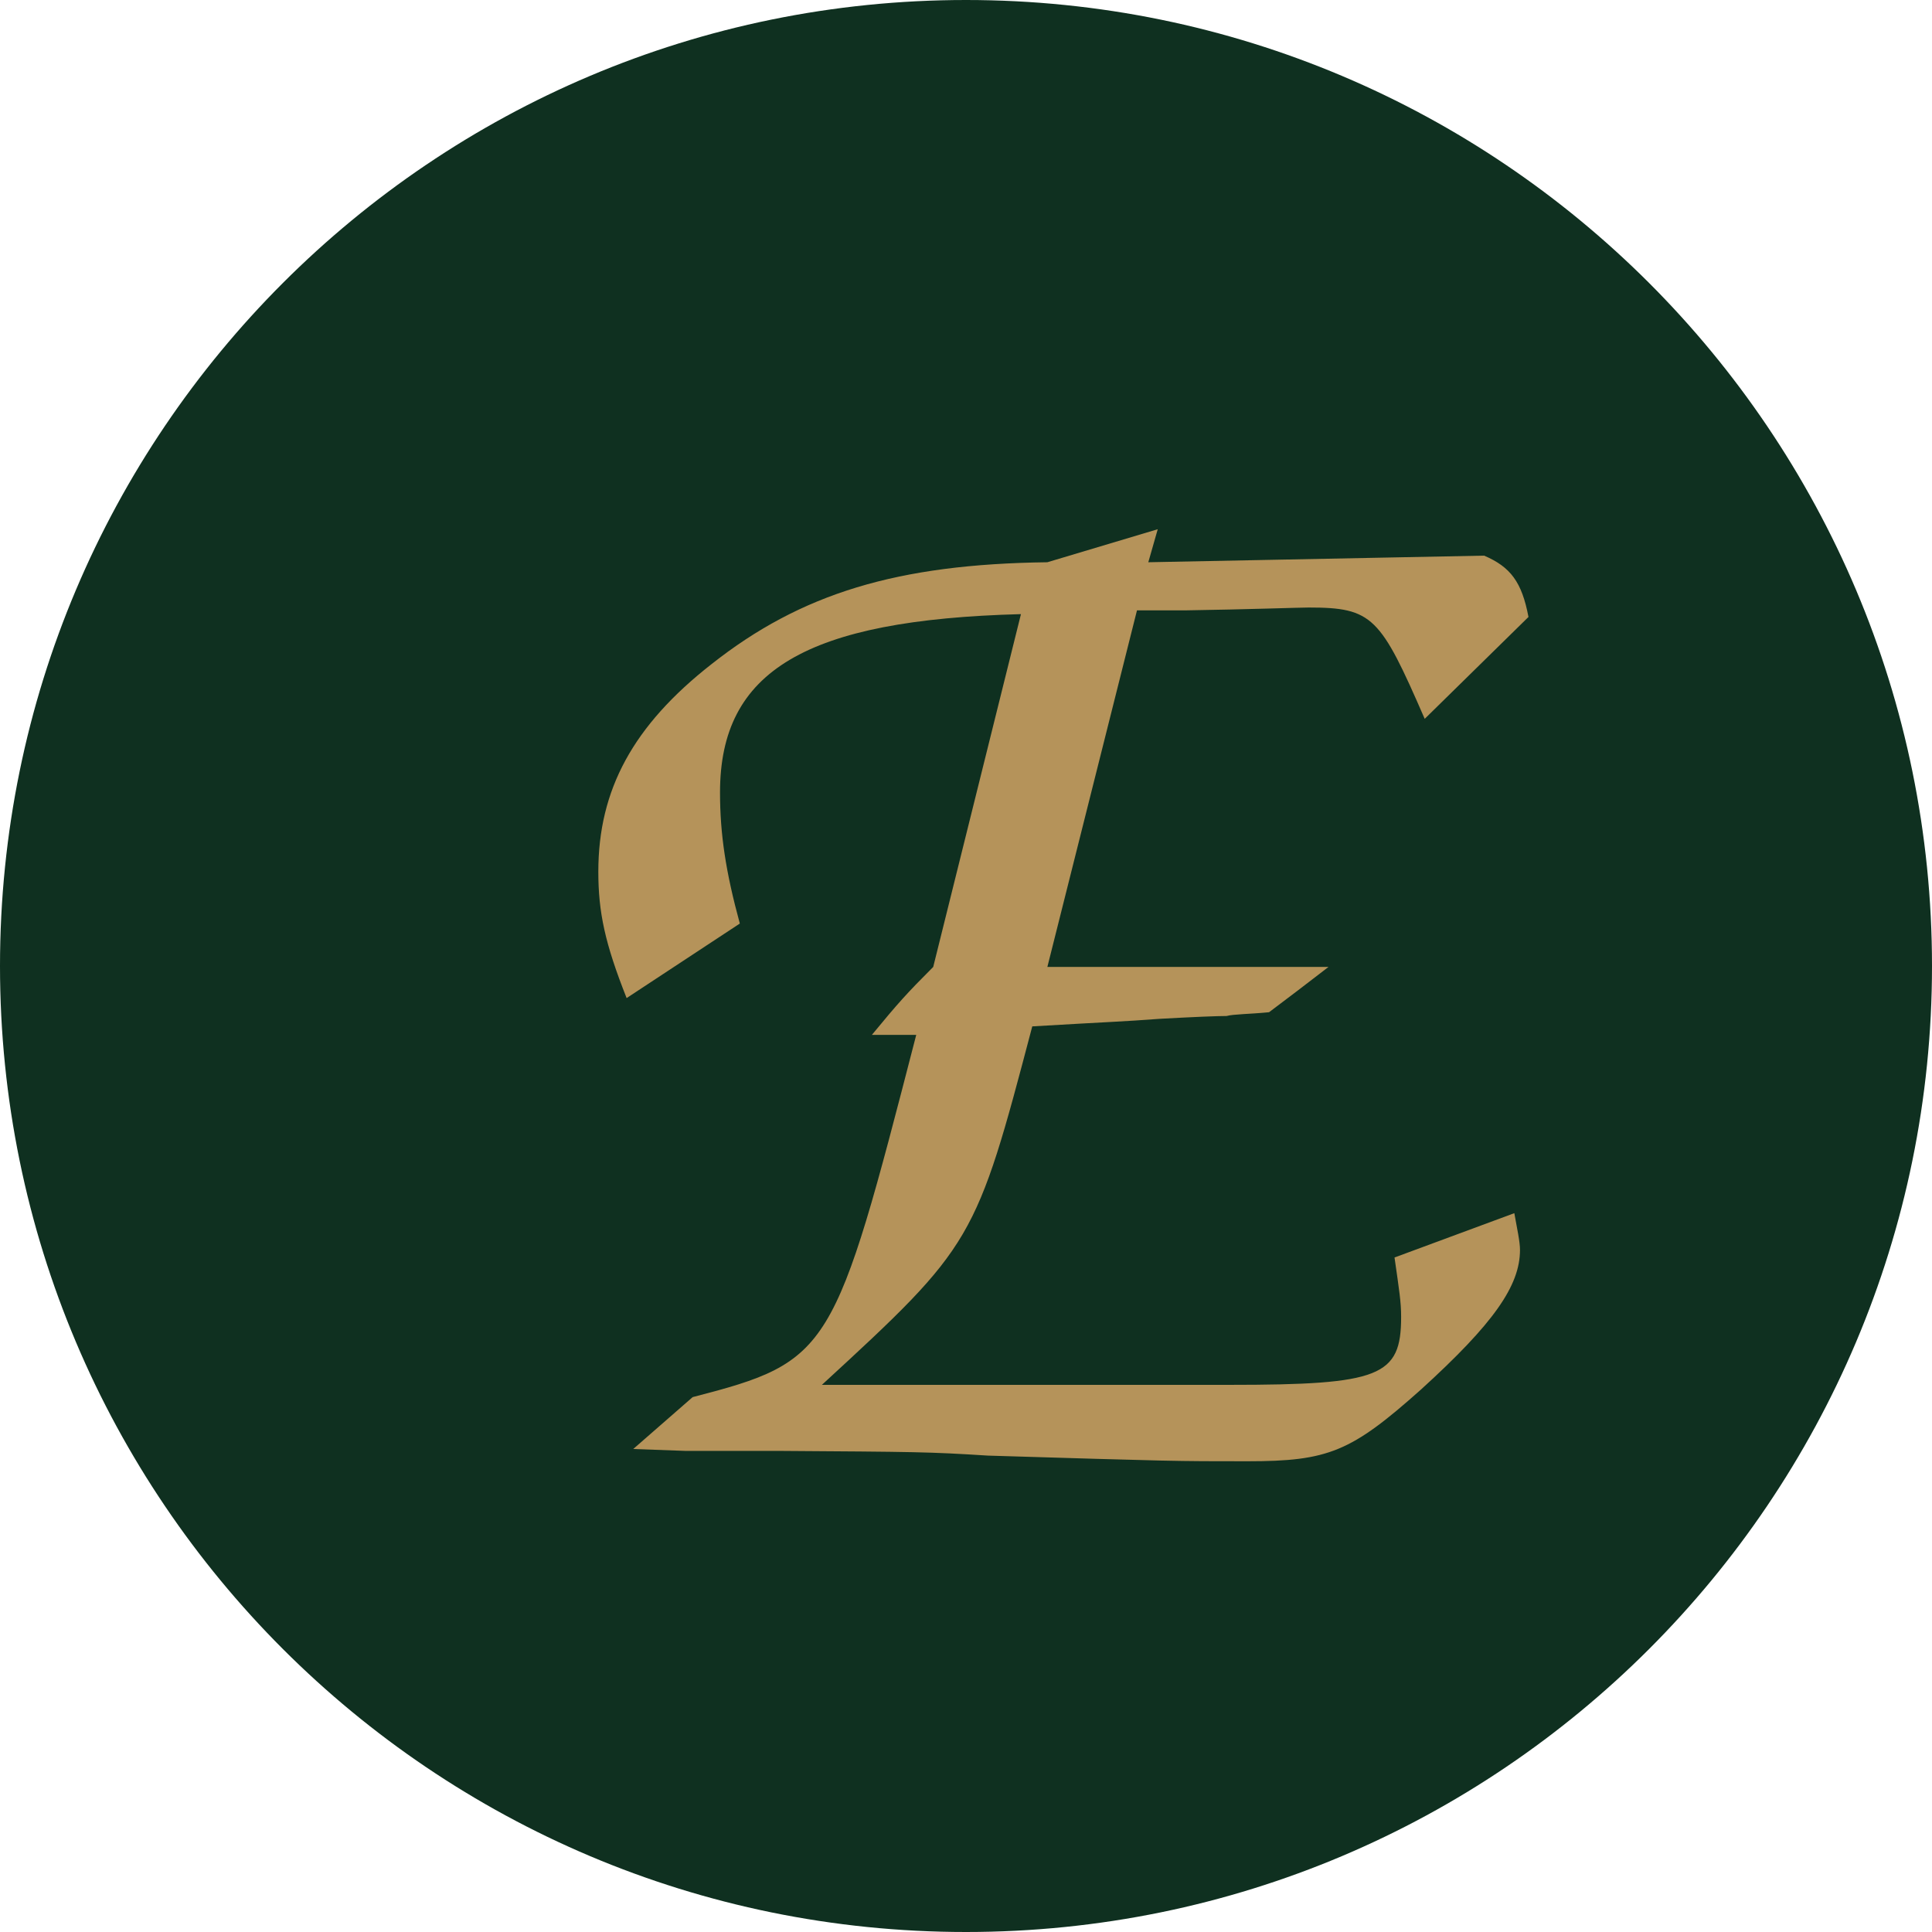
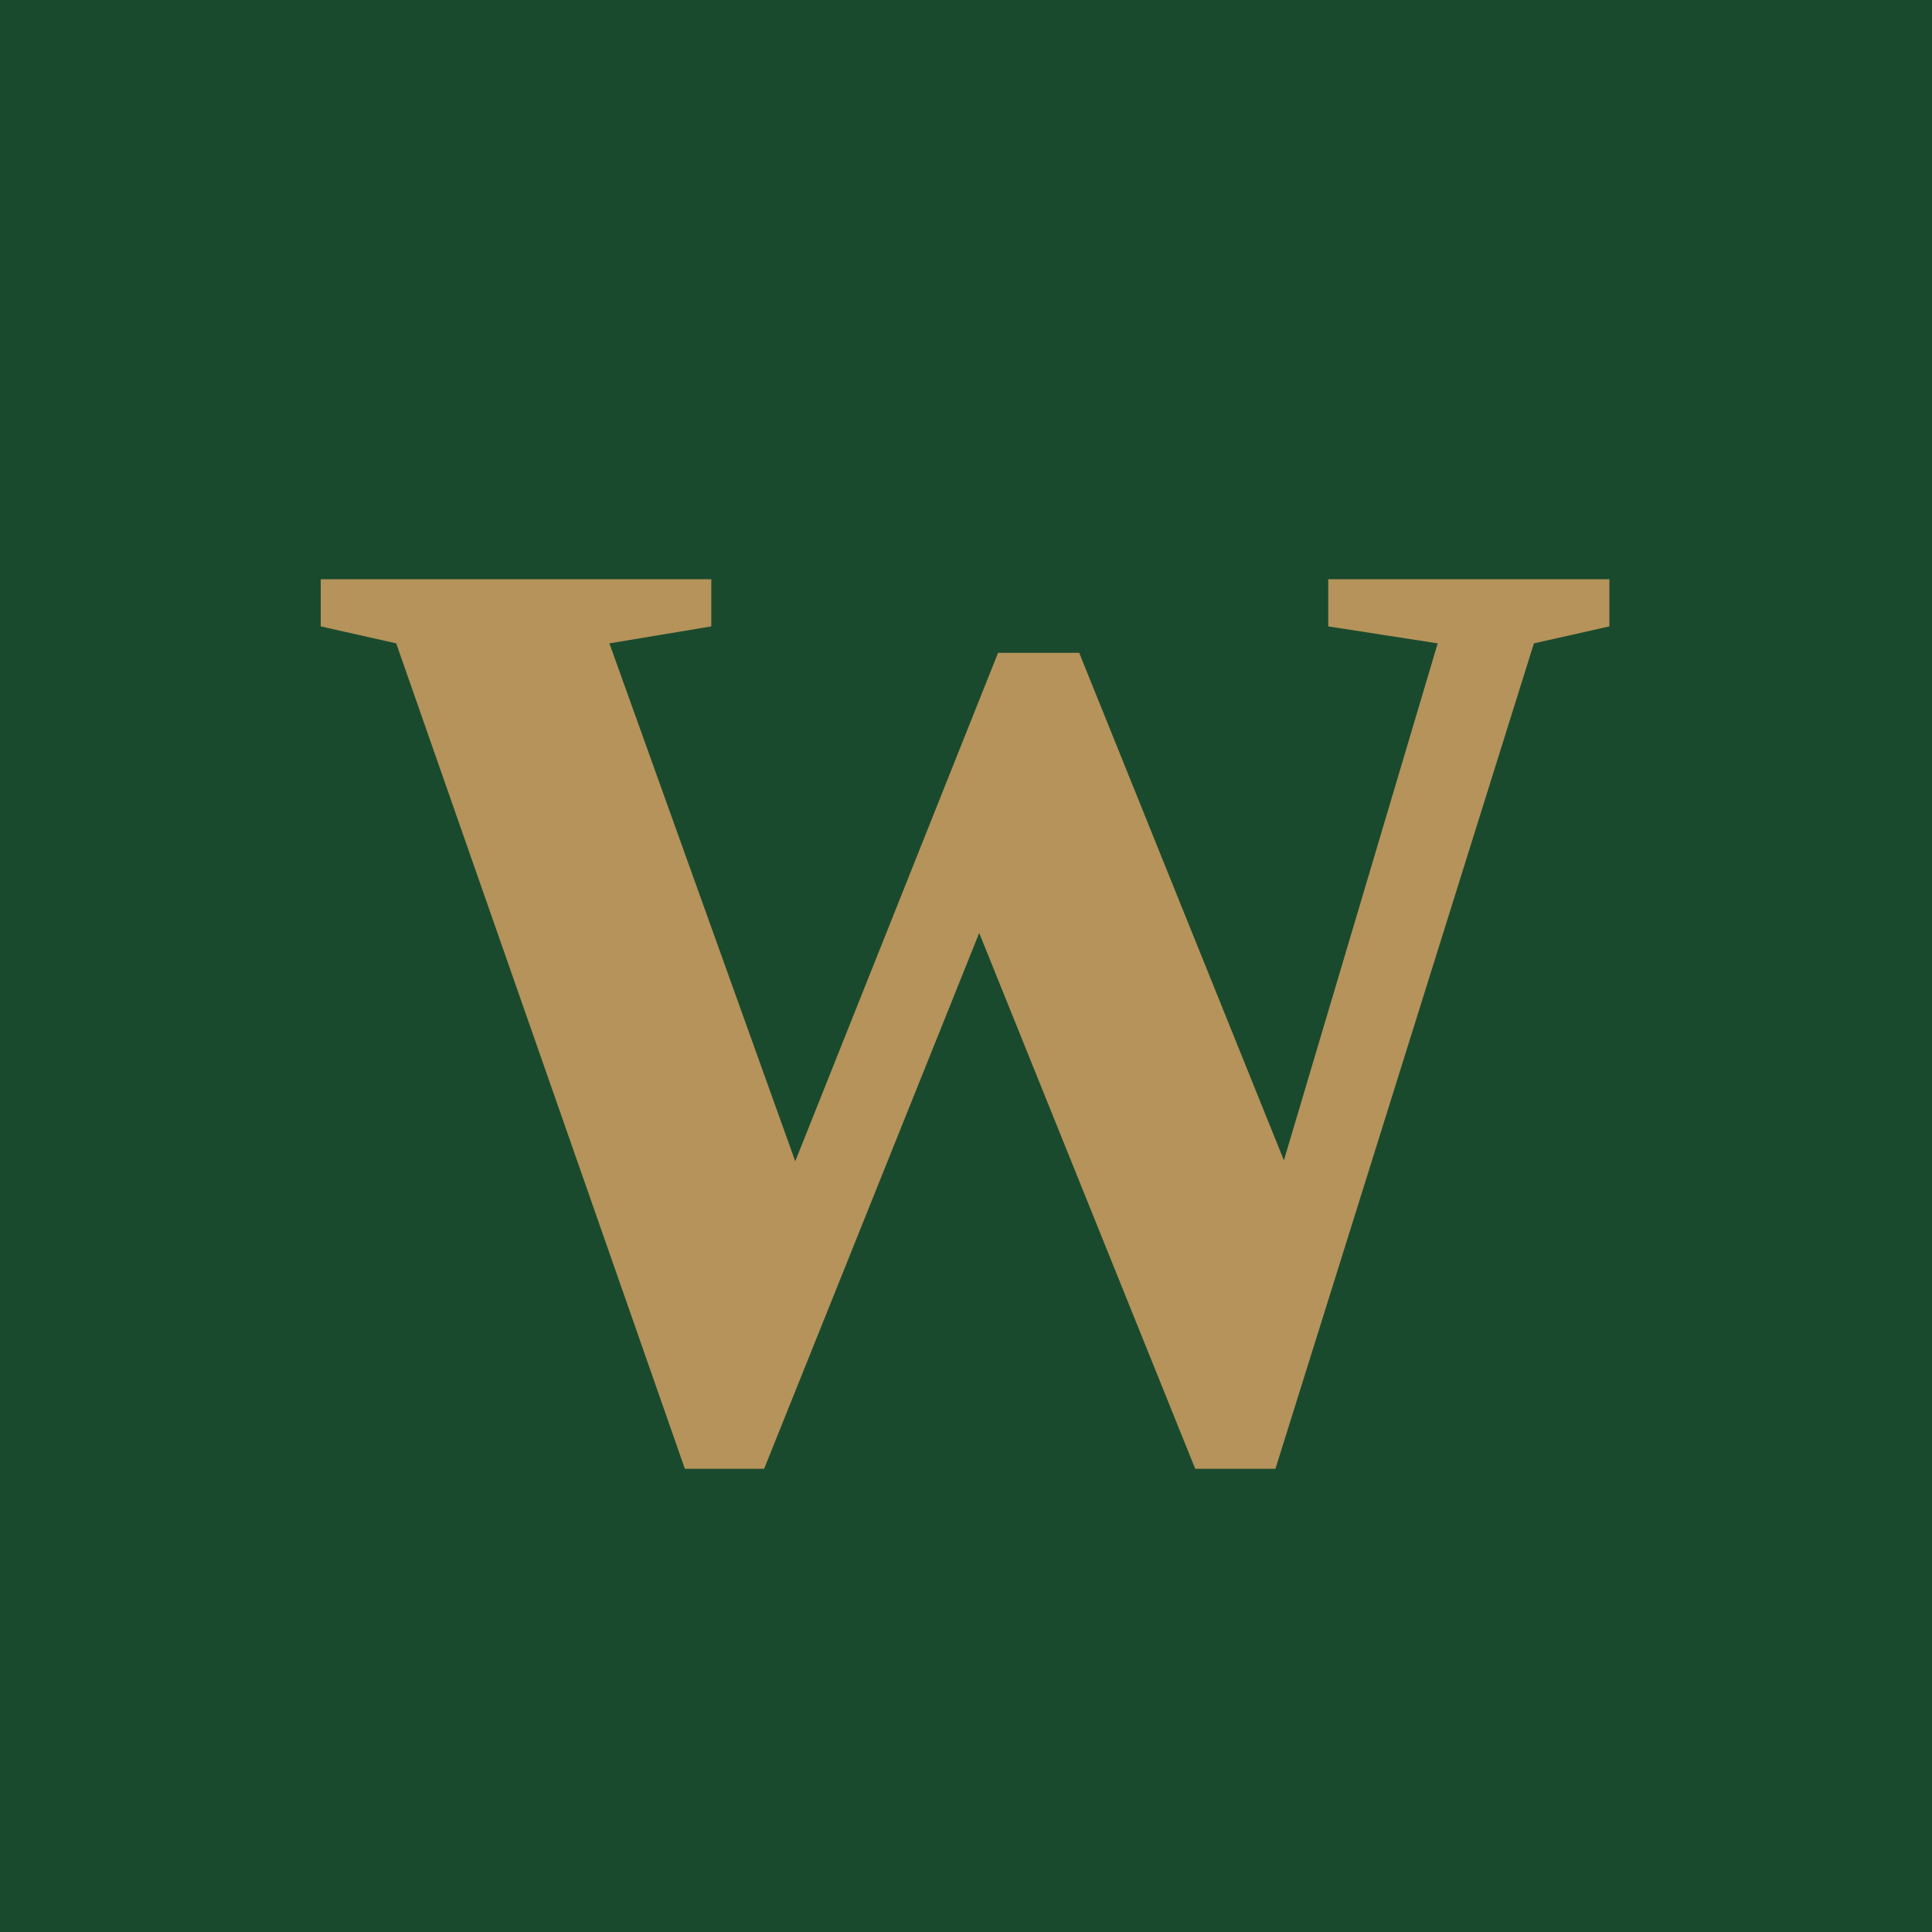
<svg xmlns="http://www.w3.org/2000/svg" viewBox="0 0 32 32">
-   <circle cx="16" cy="16" r="16" fill="#0F3020" />
-   <text x="16" y="24" text-anchor="middle" font-family="'Brush Script MT', 'Segoe Script', cursive" font-size="26" fill="#B5935A">E</text>
+   <rect width="32" height="32" fill="#1A4A2E" />
+   <text x="16" y="24" text-anchor="middle" font-family="Georgia, 'Times New Roman', serif" font-size="22" font-weight="700" fill="#B5935A" letter-spacing="-1">W</text>
</svg>
